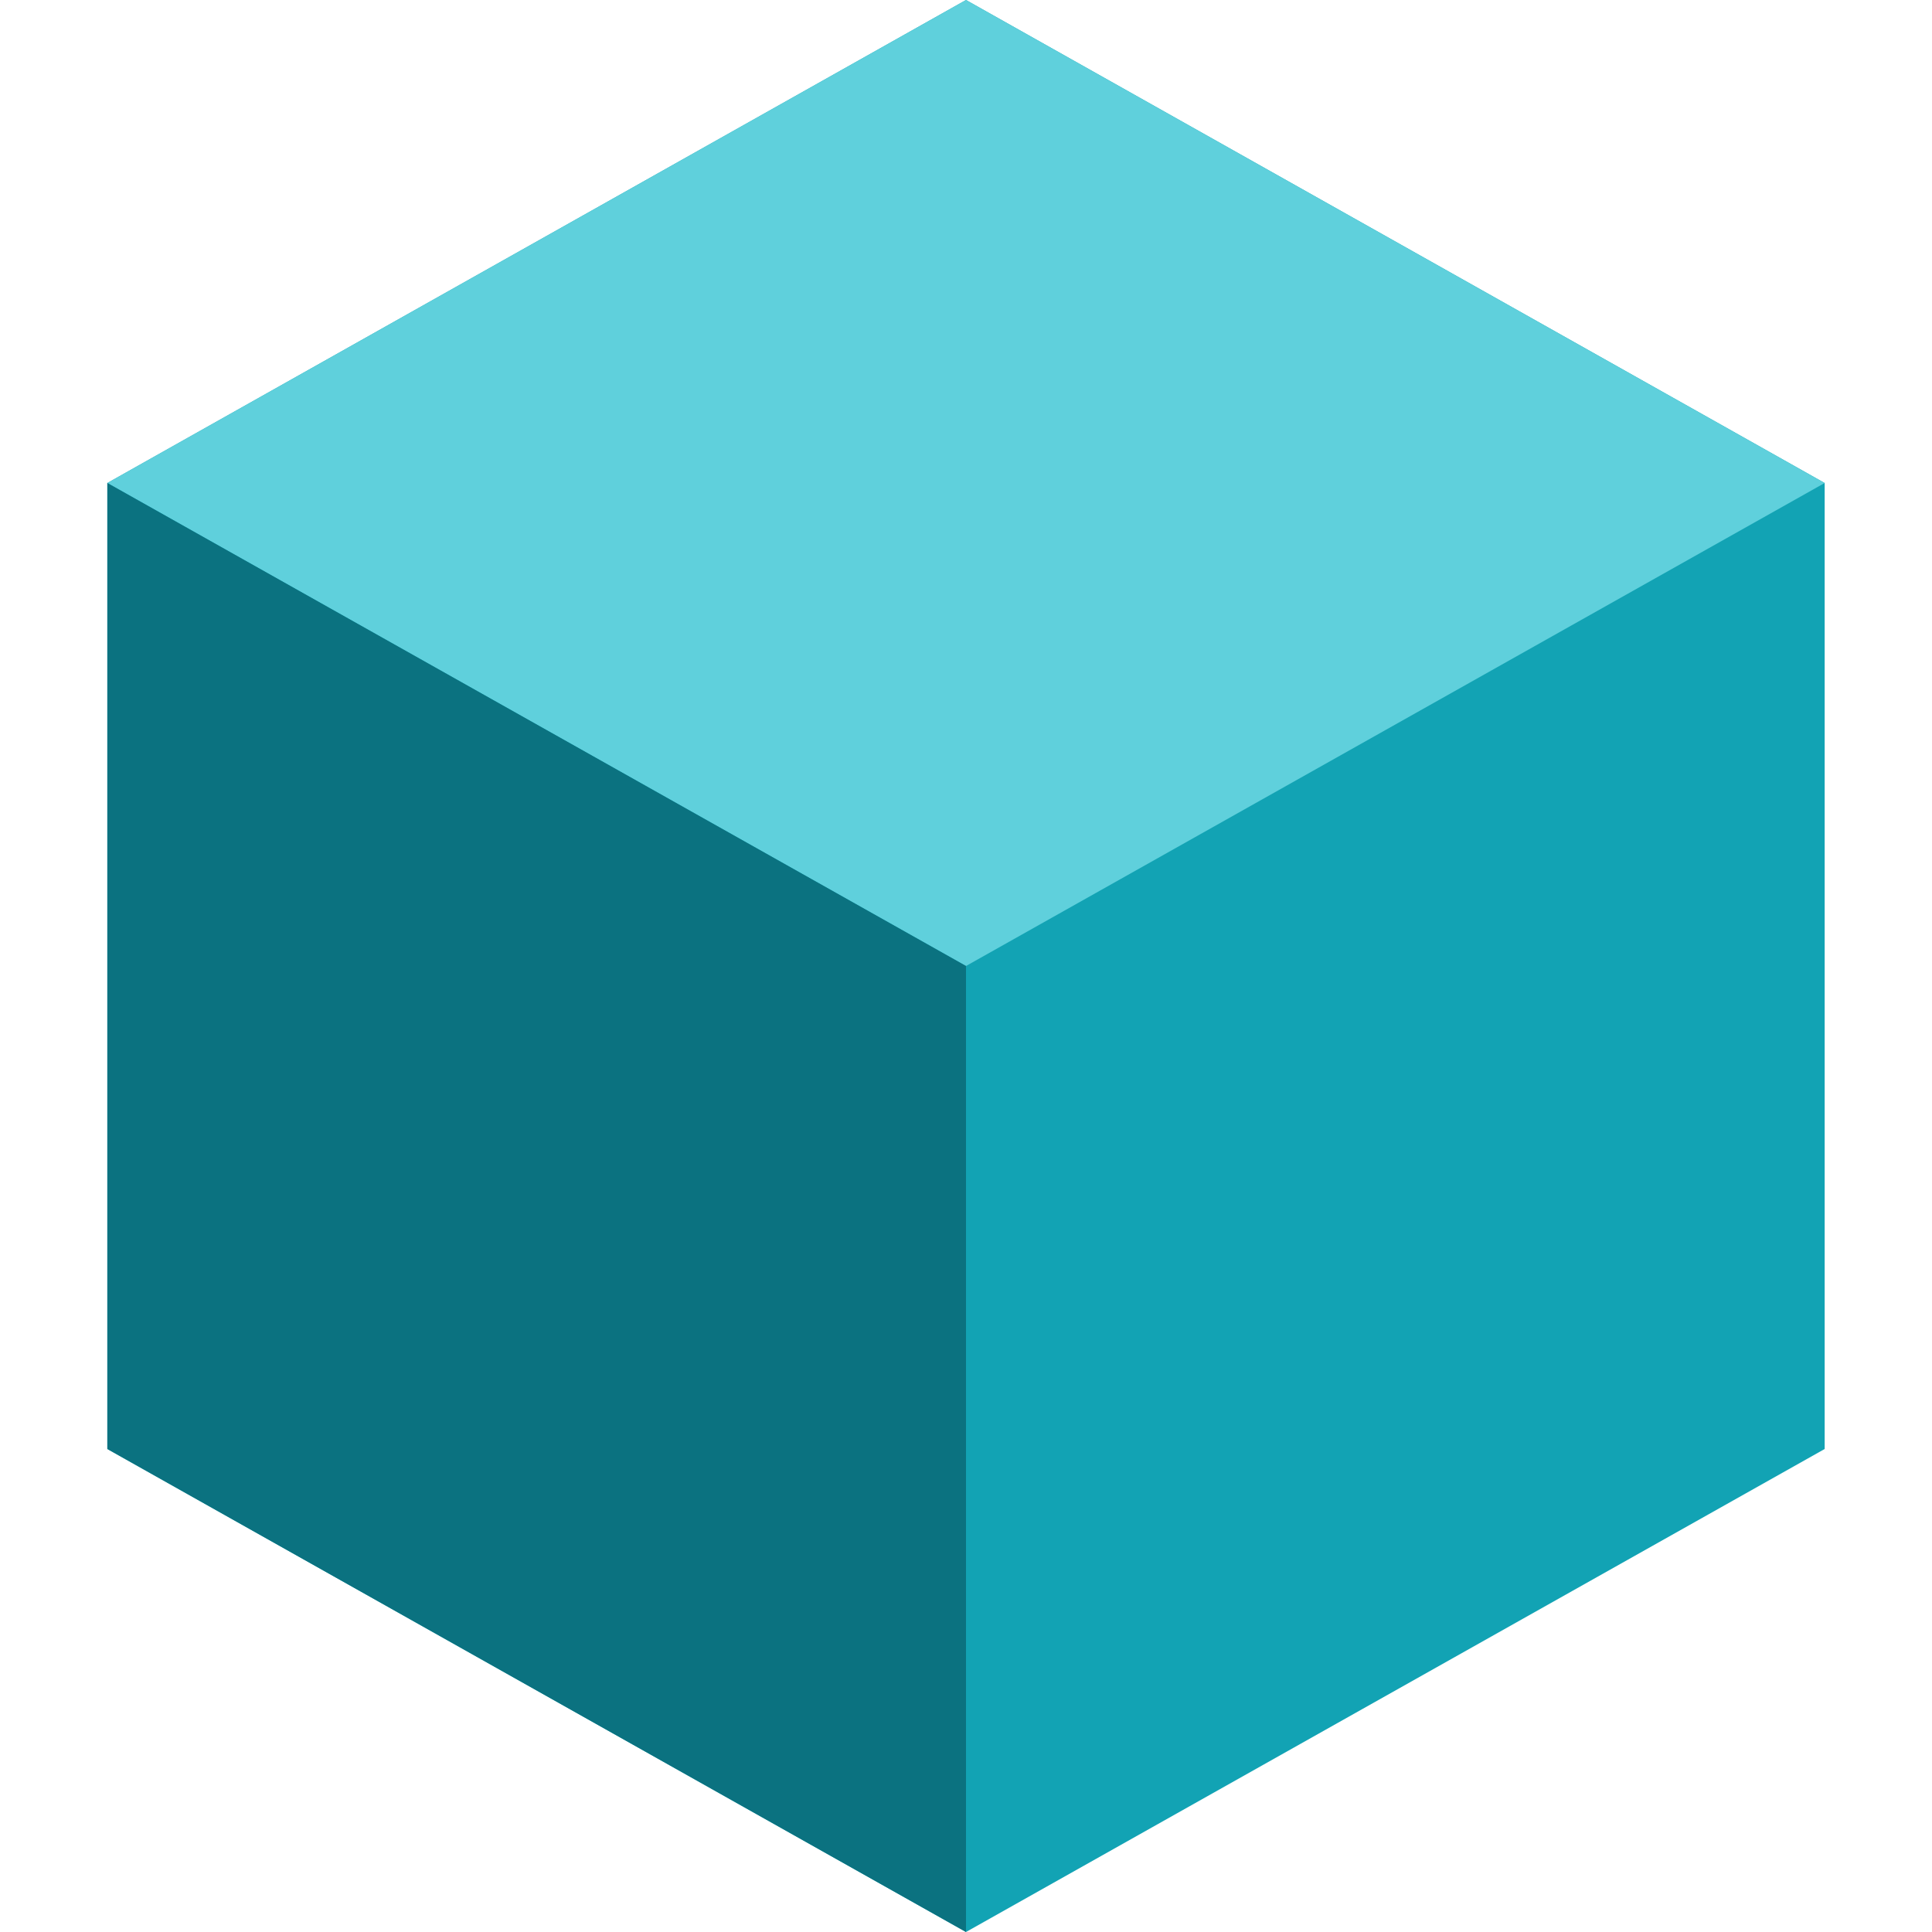
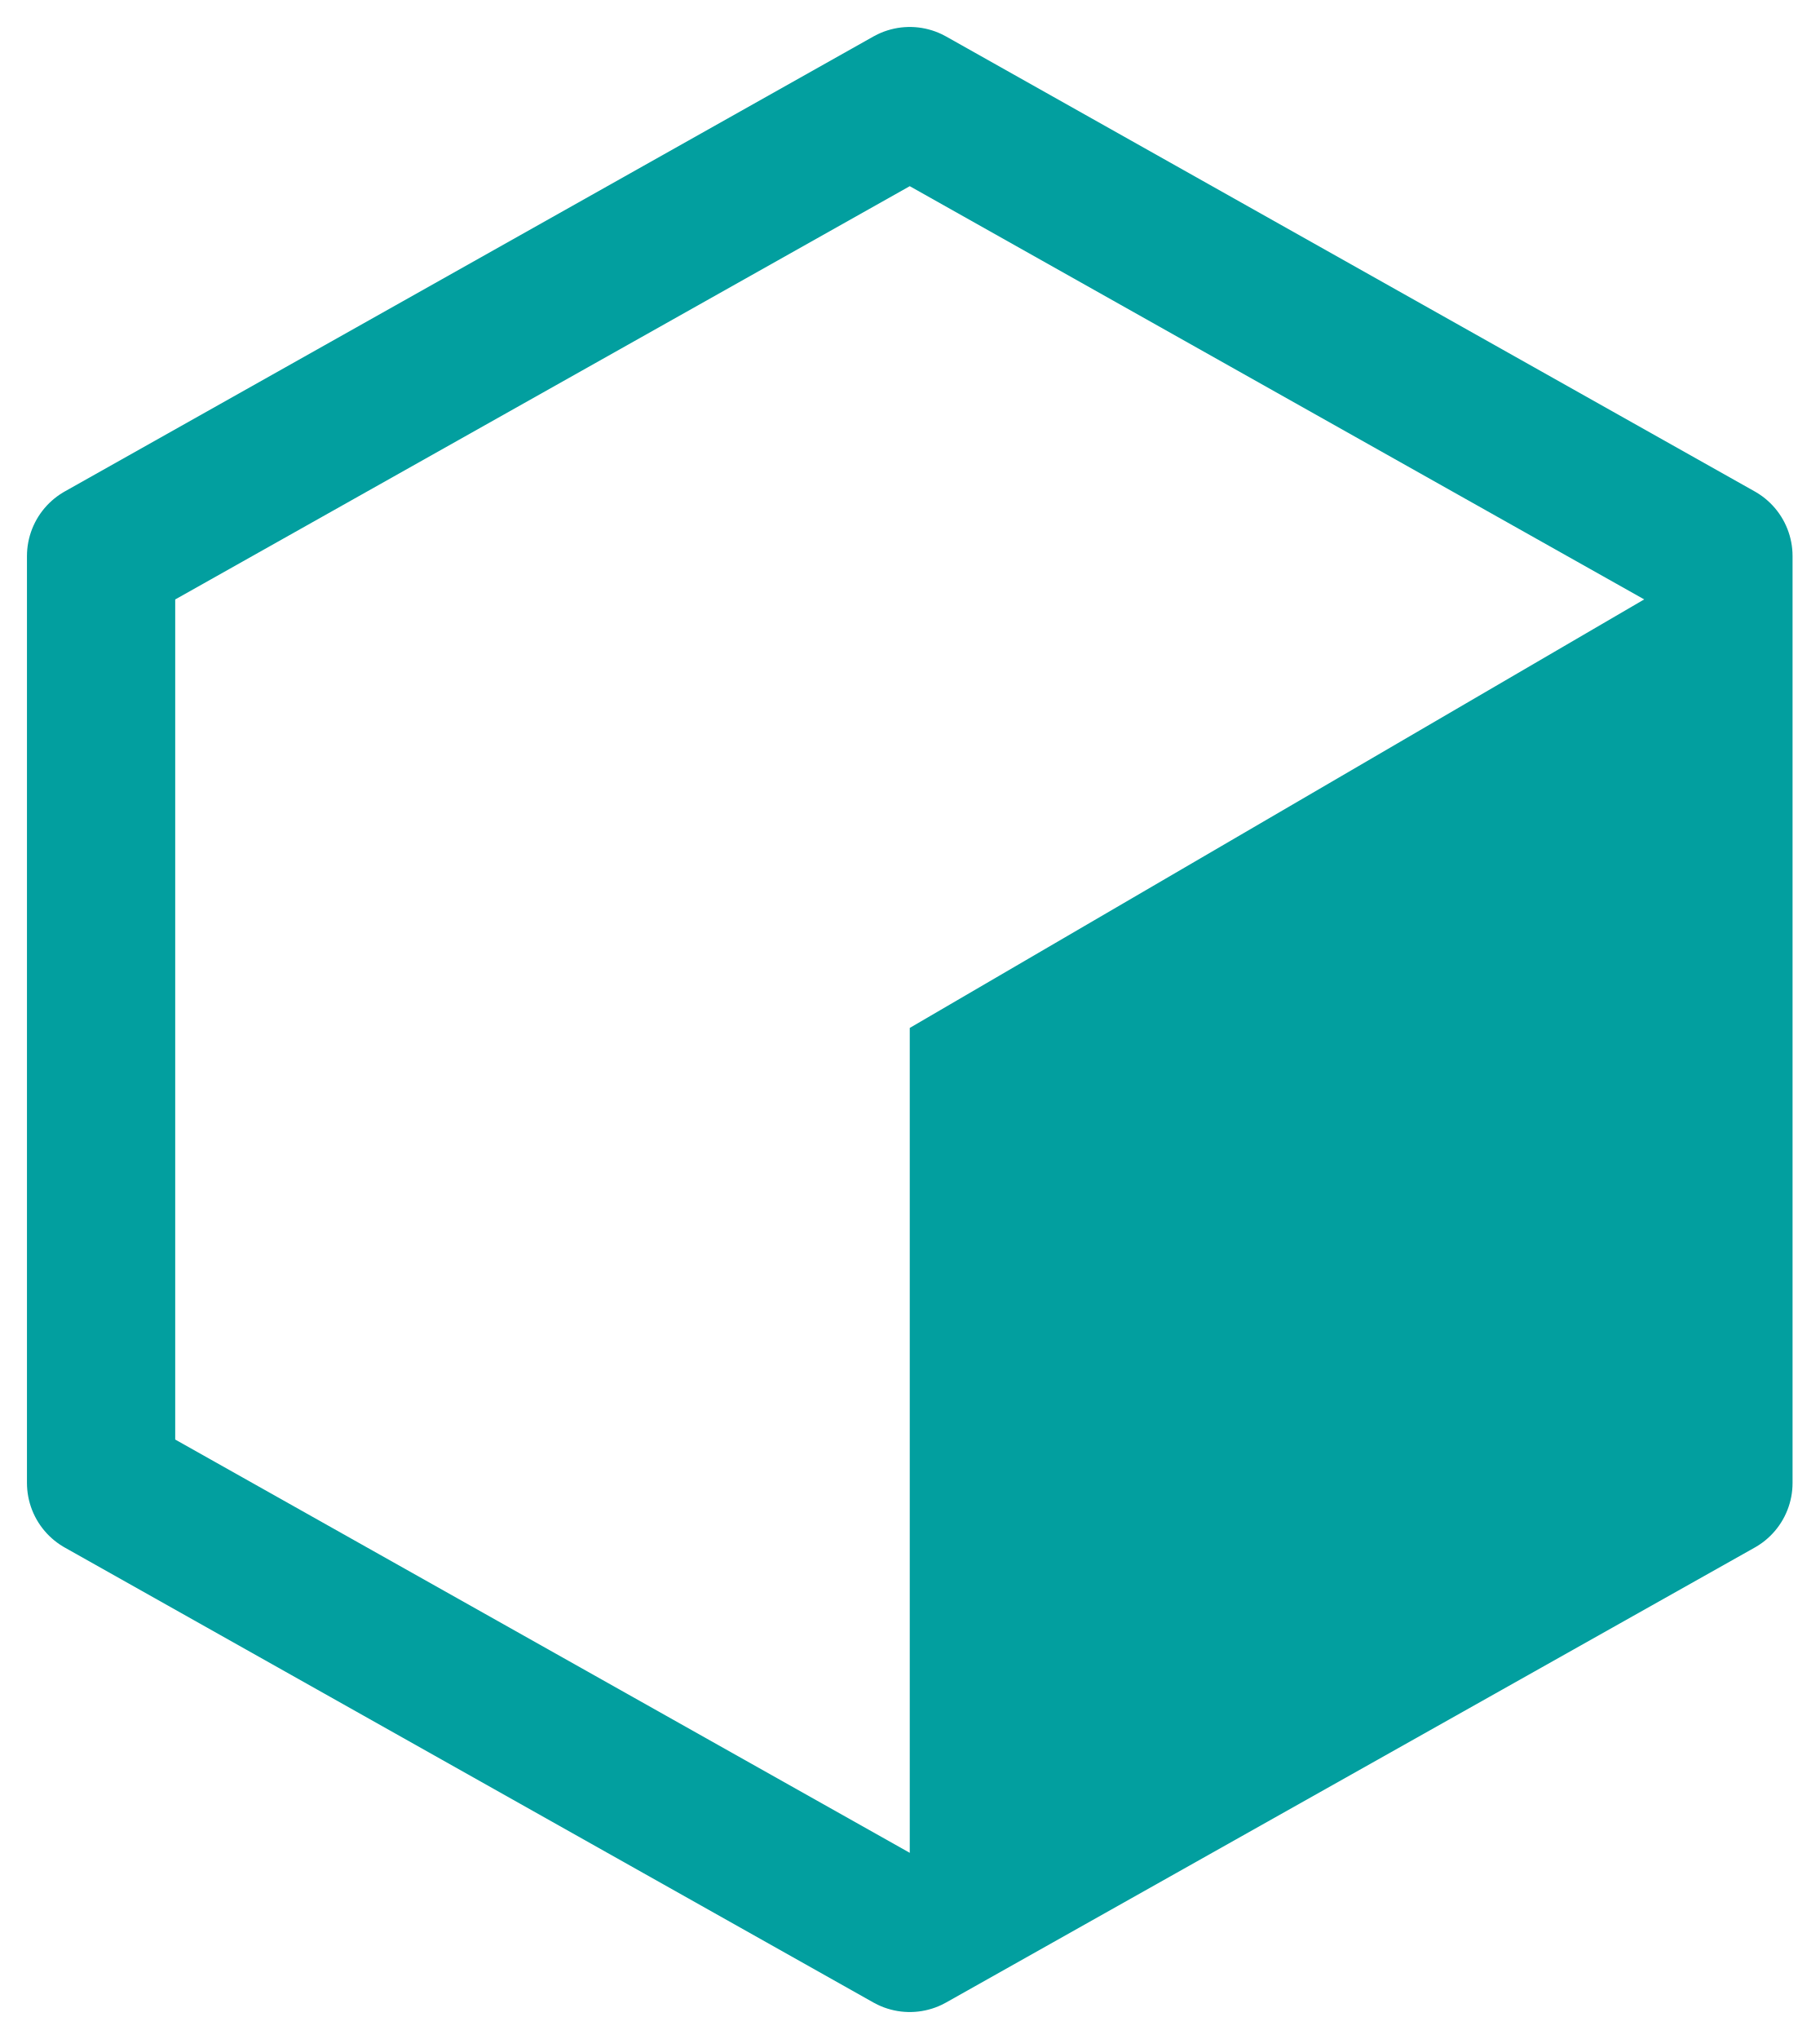
- <svg xmlns="http://www.w3.org/2000/svg" viewBox="0 0 36 36">
-   <path d="M18 0 34 9v18L18 36 2 27V9z" fill="#12a3b4" />
-   <path d="M18 0 34 9 18 18 2 9z" fill="#5fd0dc" />
-   <path d="M18 18v18L2 27V9z" fill="#0b7280" />
+ <svg xmlns="http://www.w3.org/2000/svg" viewBox="2240 40 540 605">
+   <path d="M2510 70 2750 205V480L2510 615 2270 480V205Z" fill="none" stroke="#029f9f" stroke-width="44" stroke-linejoin="round" />
+   <path d="M2510 345 2750 205V480L2510 615Z" fill="#029f9f" />
</svg>
